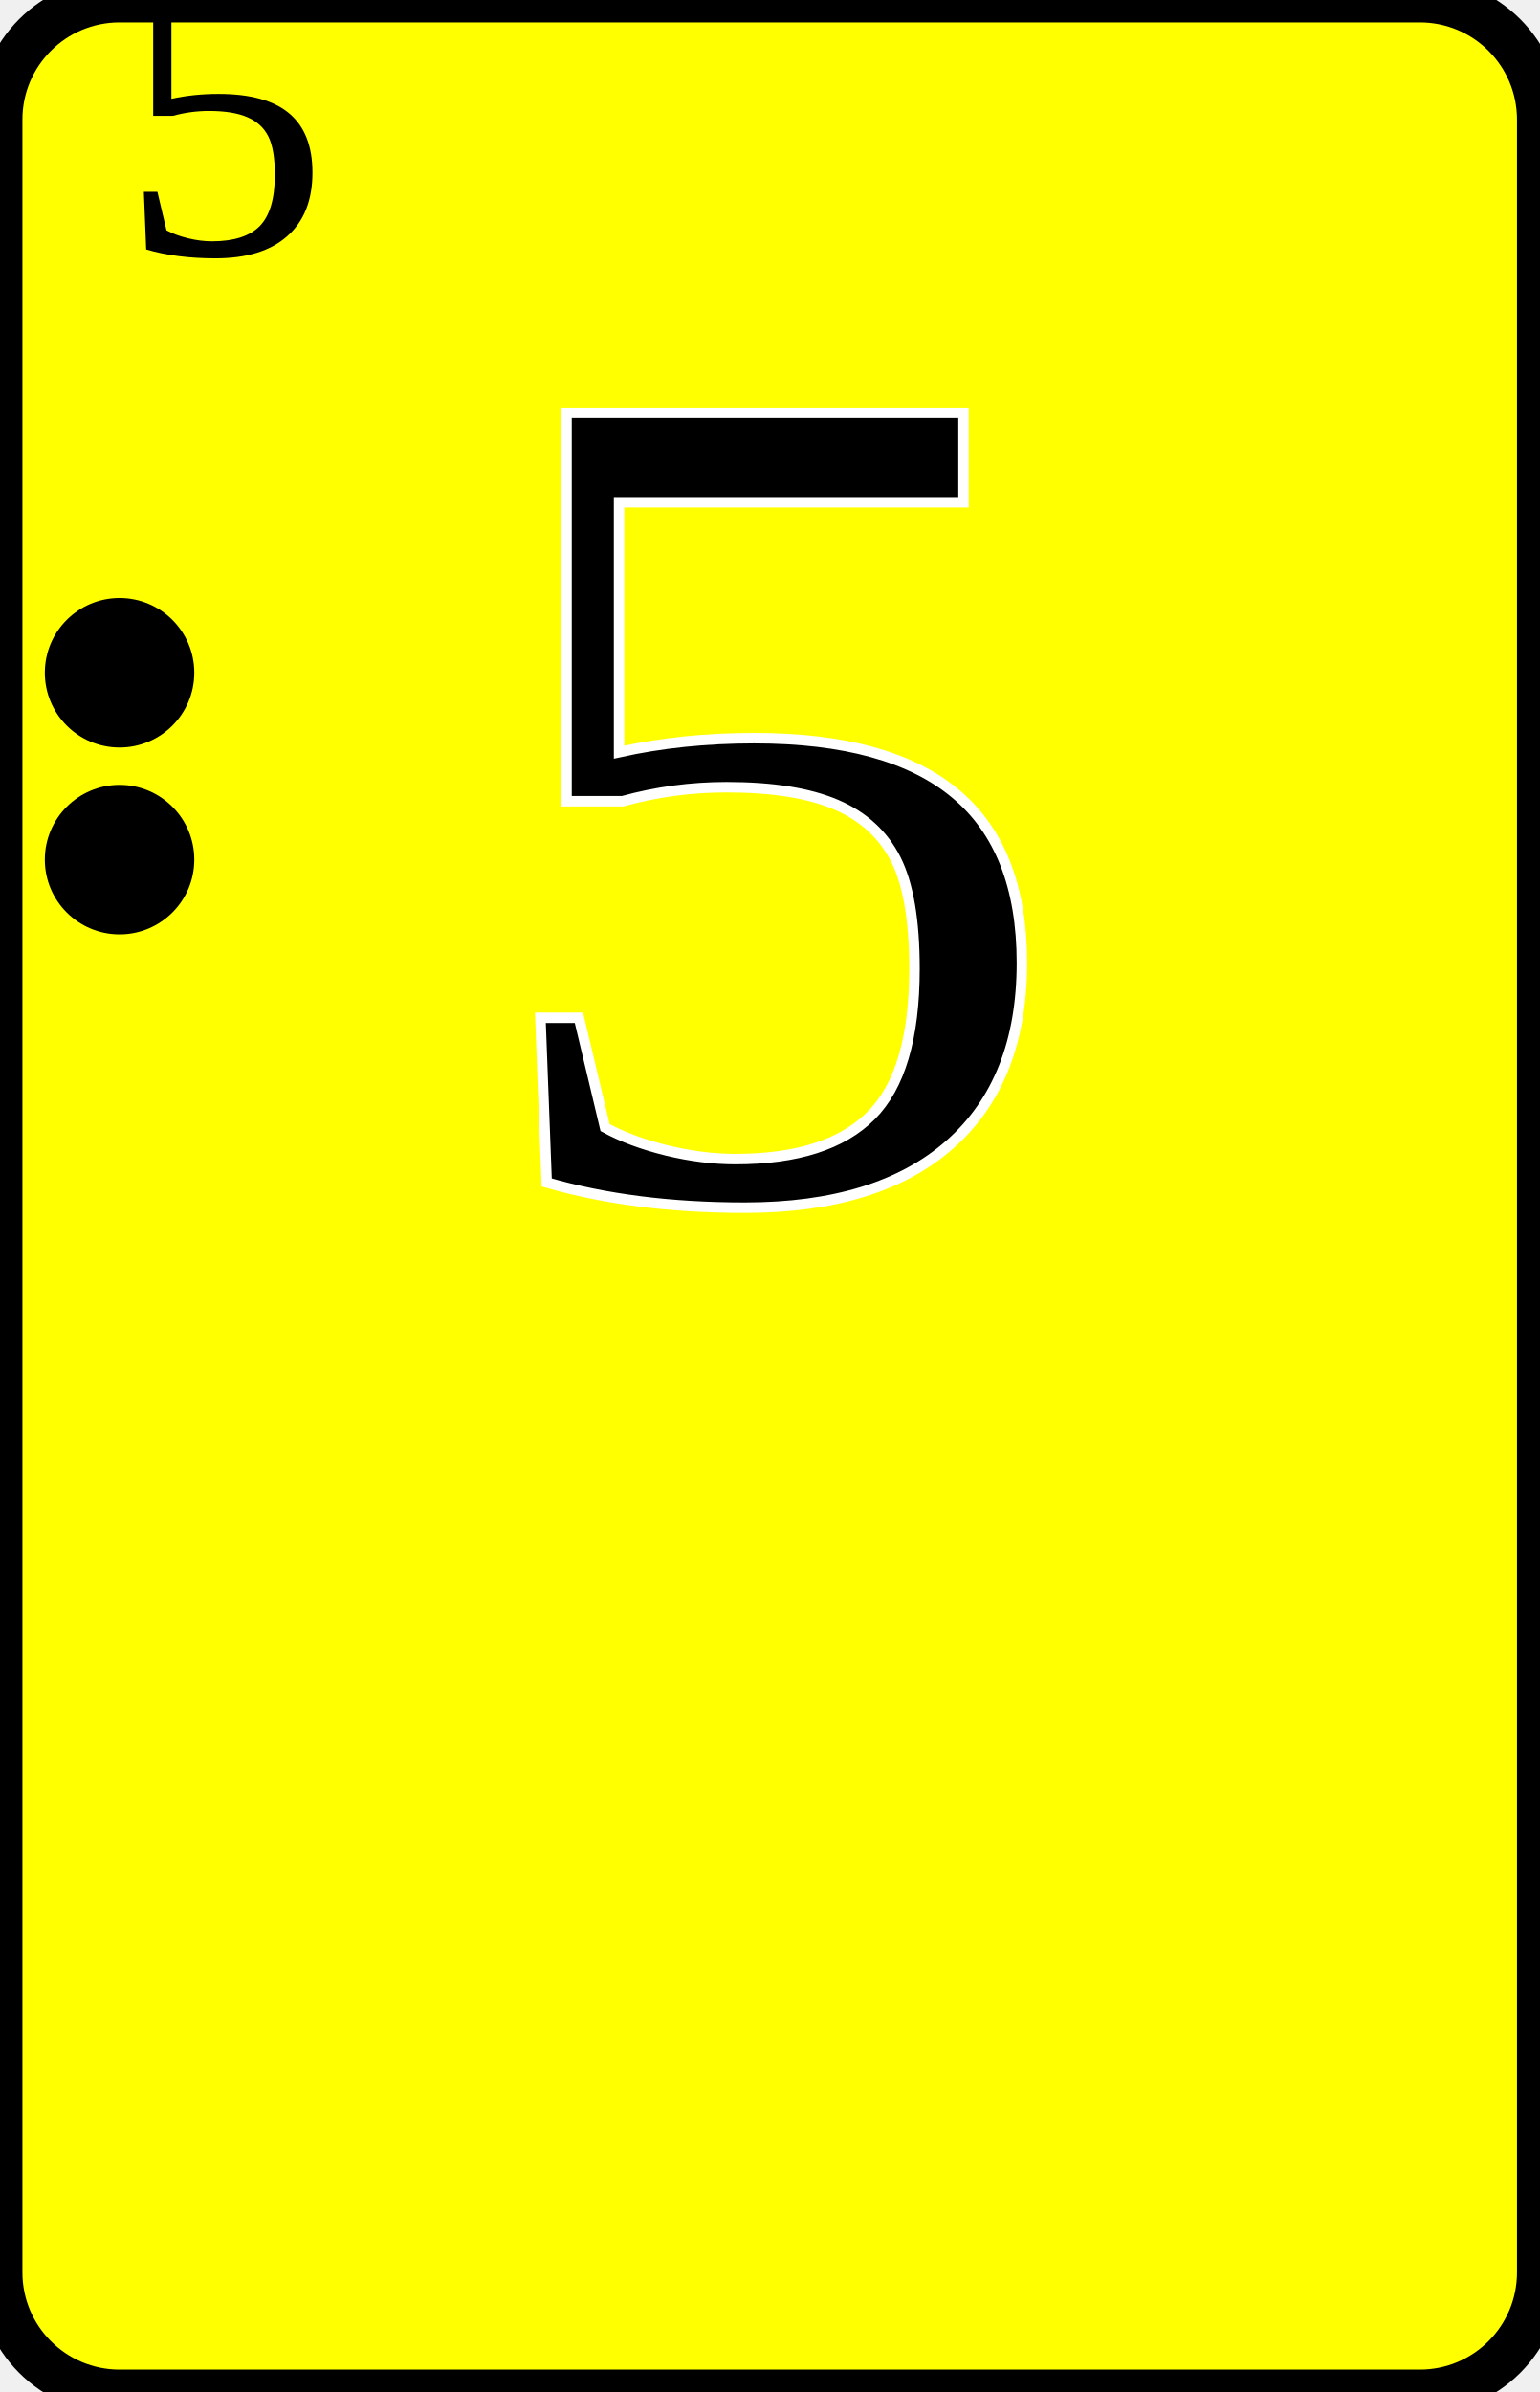
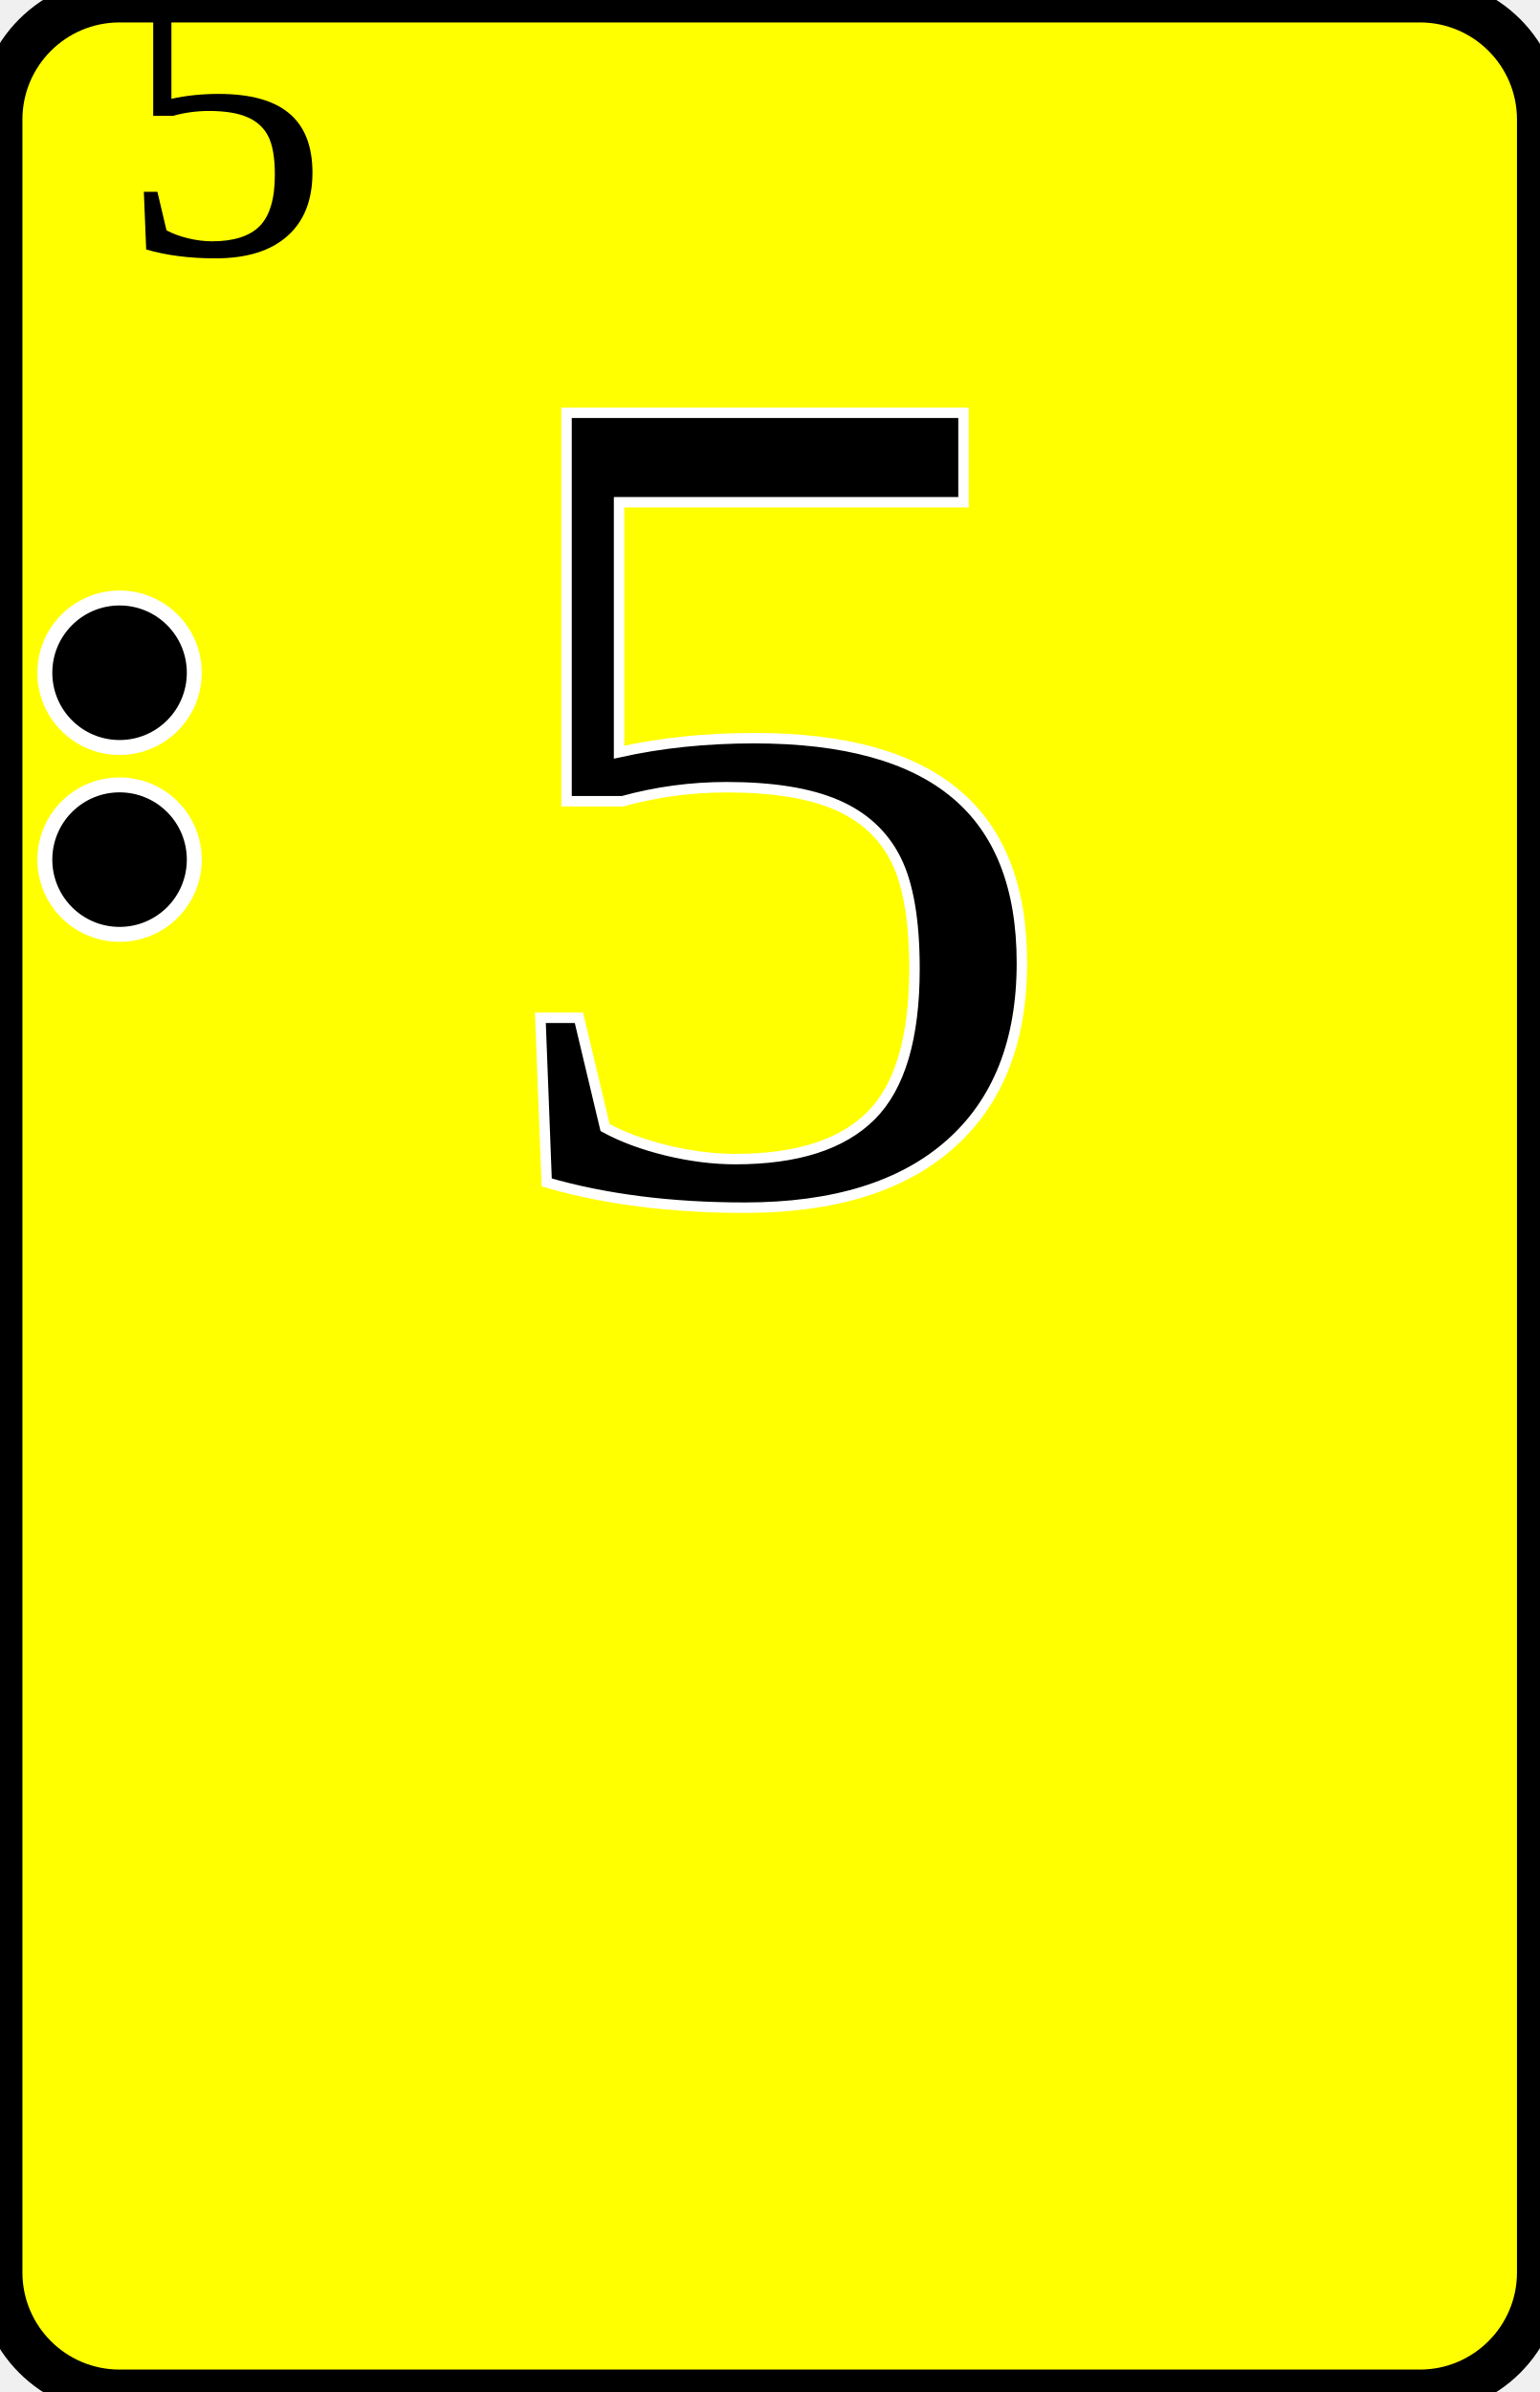
<svg xmlns="http://www.w3.org/2000/svg" viewBox="0 0 103 160">
  <rect width="103" height="160" fill="#FFFF00" stroke-width="3" stroke="#000000" rx="8" />
  <text x="51.5" y="80.0" fill="#000000" stroke="#FFFFFF" font-size="80" text-anchor="middle" alignment-baseline="middle" stroke-width=".7">5</text>
  <text x="15" y="17" fill="#000000" font-size="28" text-anchor="middle" alignment-baseline="middle">5</text>
-   <circle fill="black" cx="8" cy="45" r="5" />
-   <circle fill="black" cx="8" cy="57.5" r="5" />
+   <circle stroke="white" fill="black" cx="8" cy="45" r="5" />
+   <circle stroke="white" fill="black" cx="8" cy="57.5" r="5" />
</svg>
